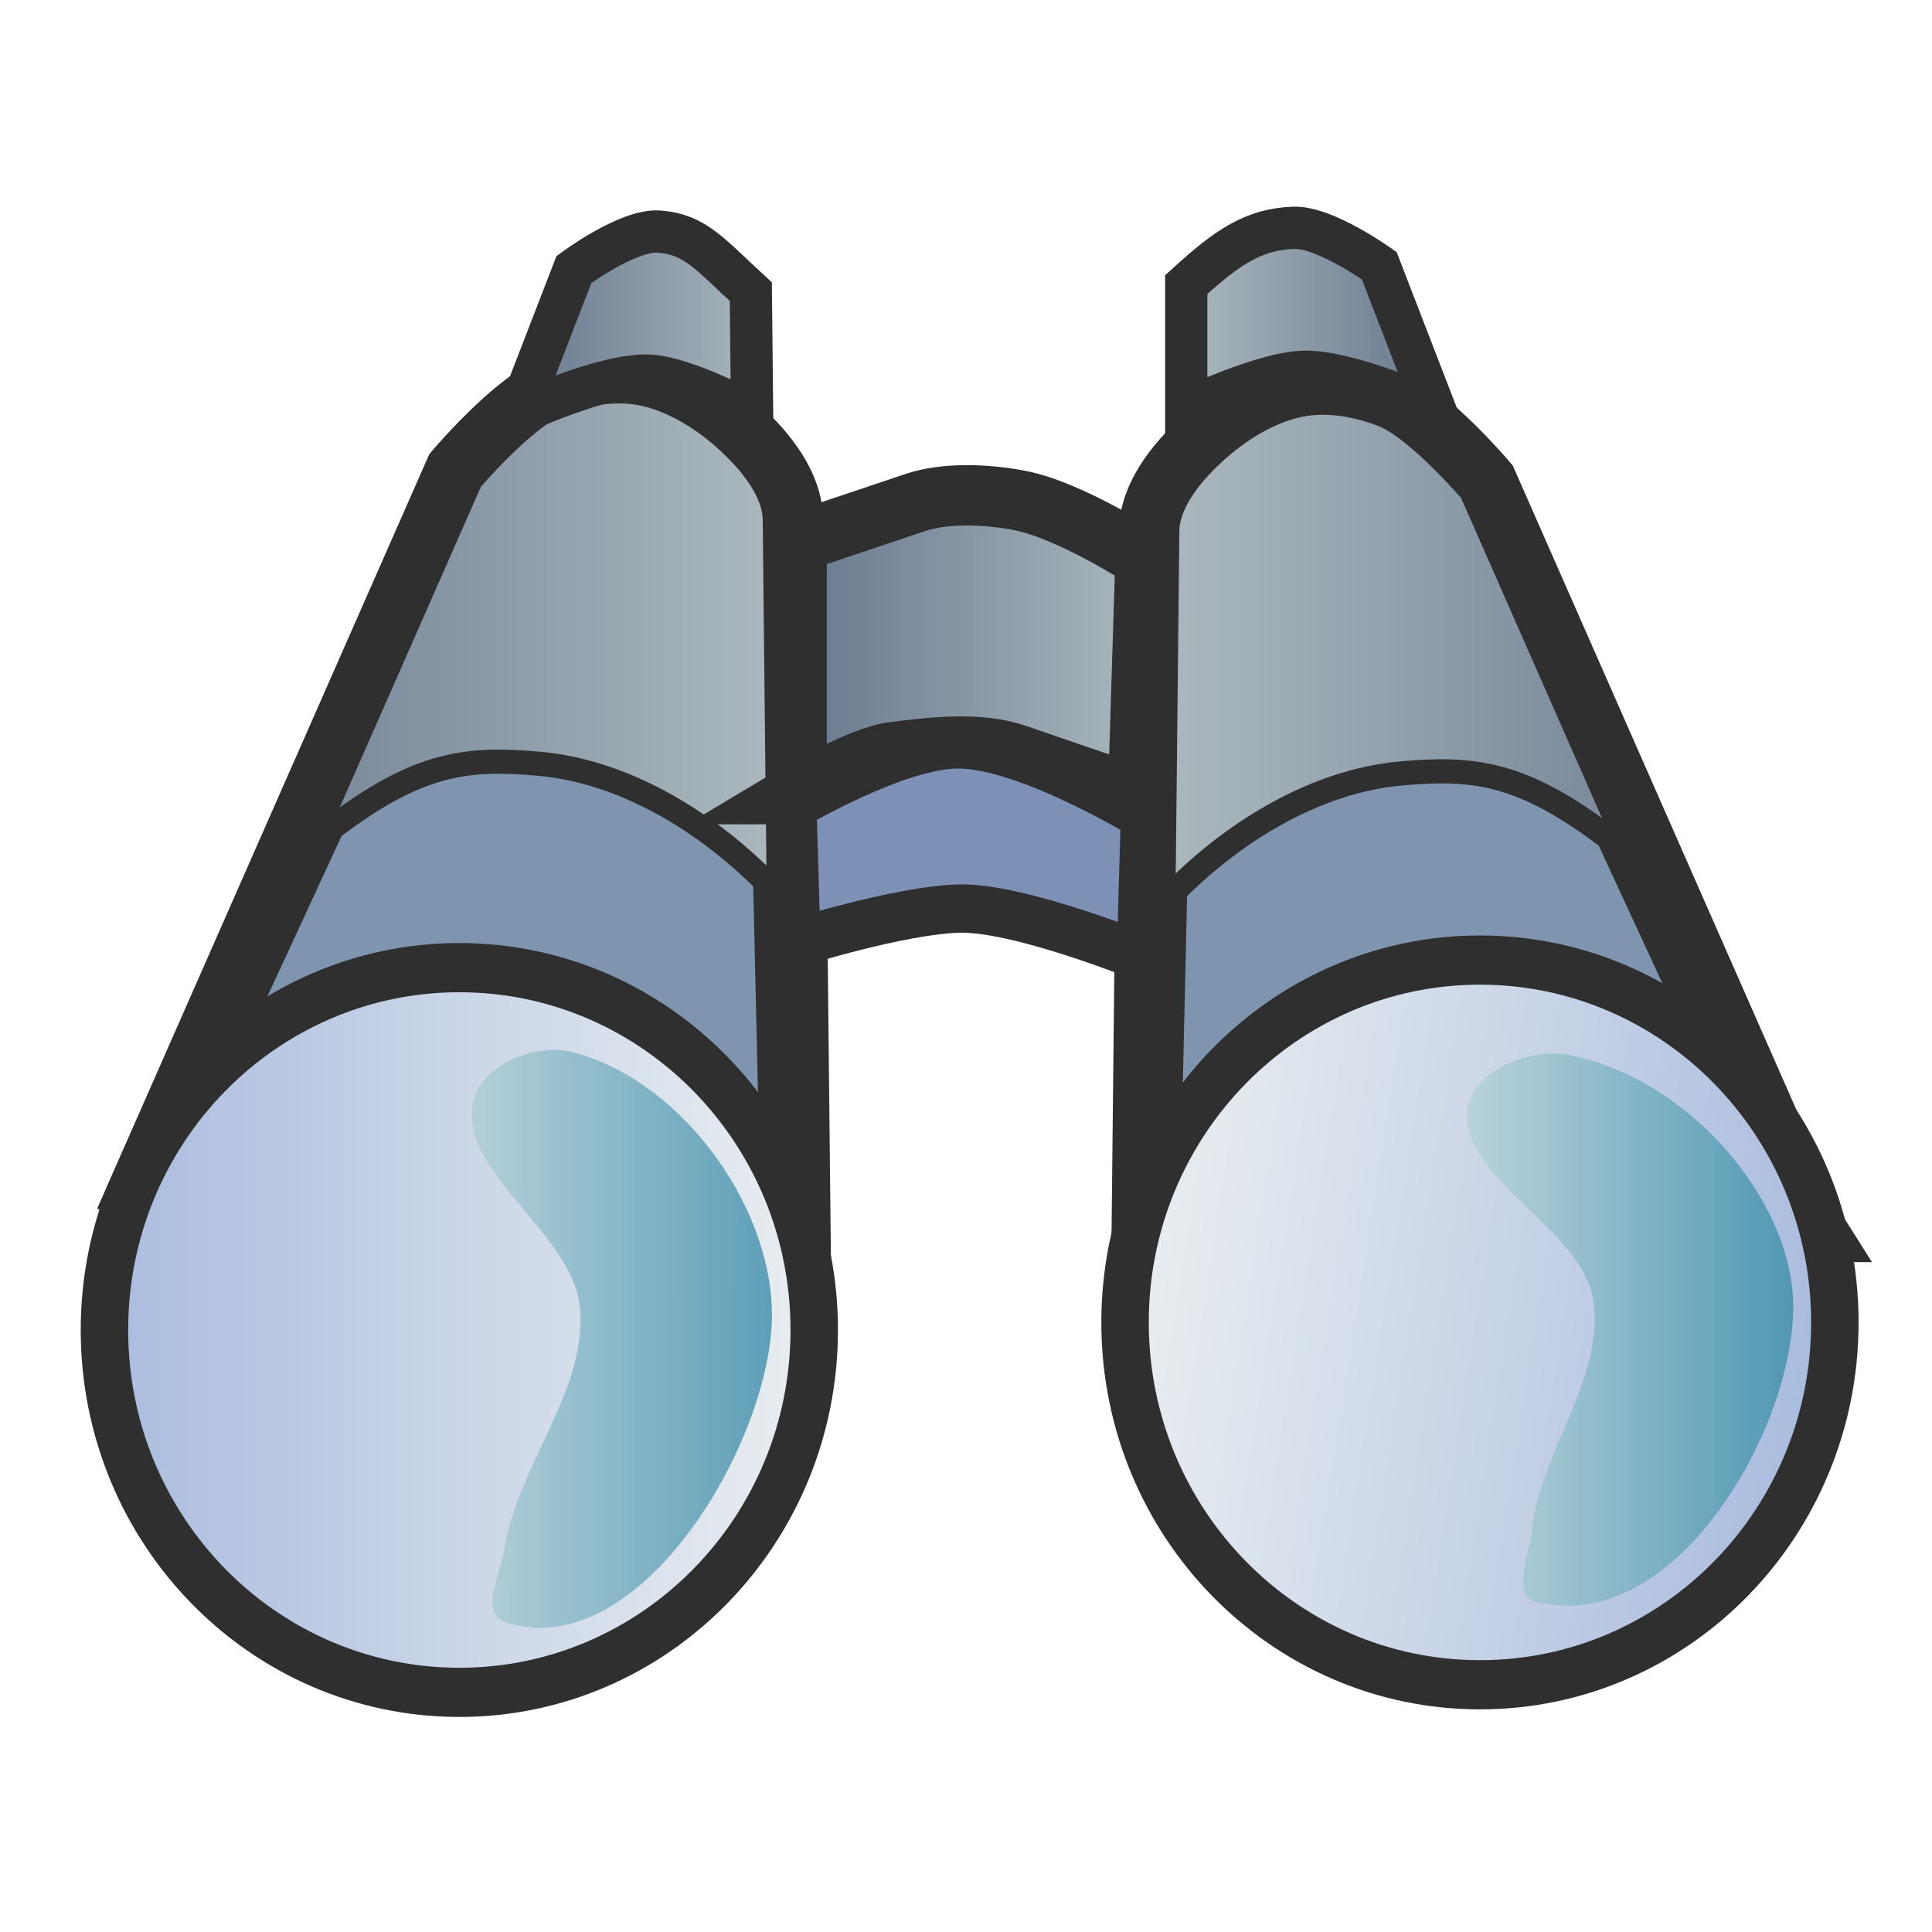
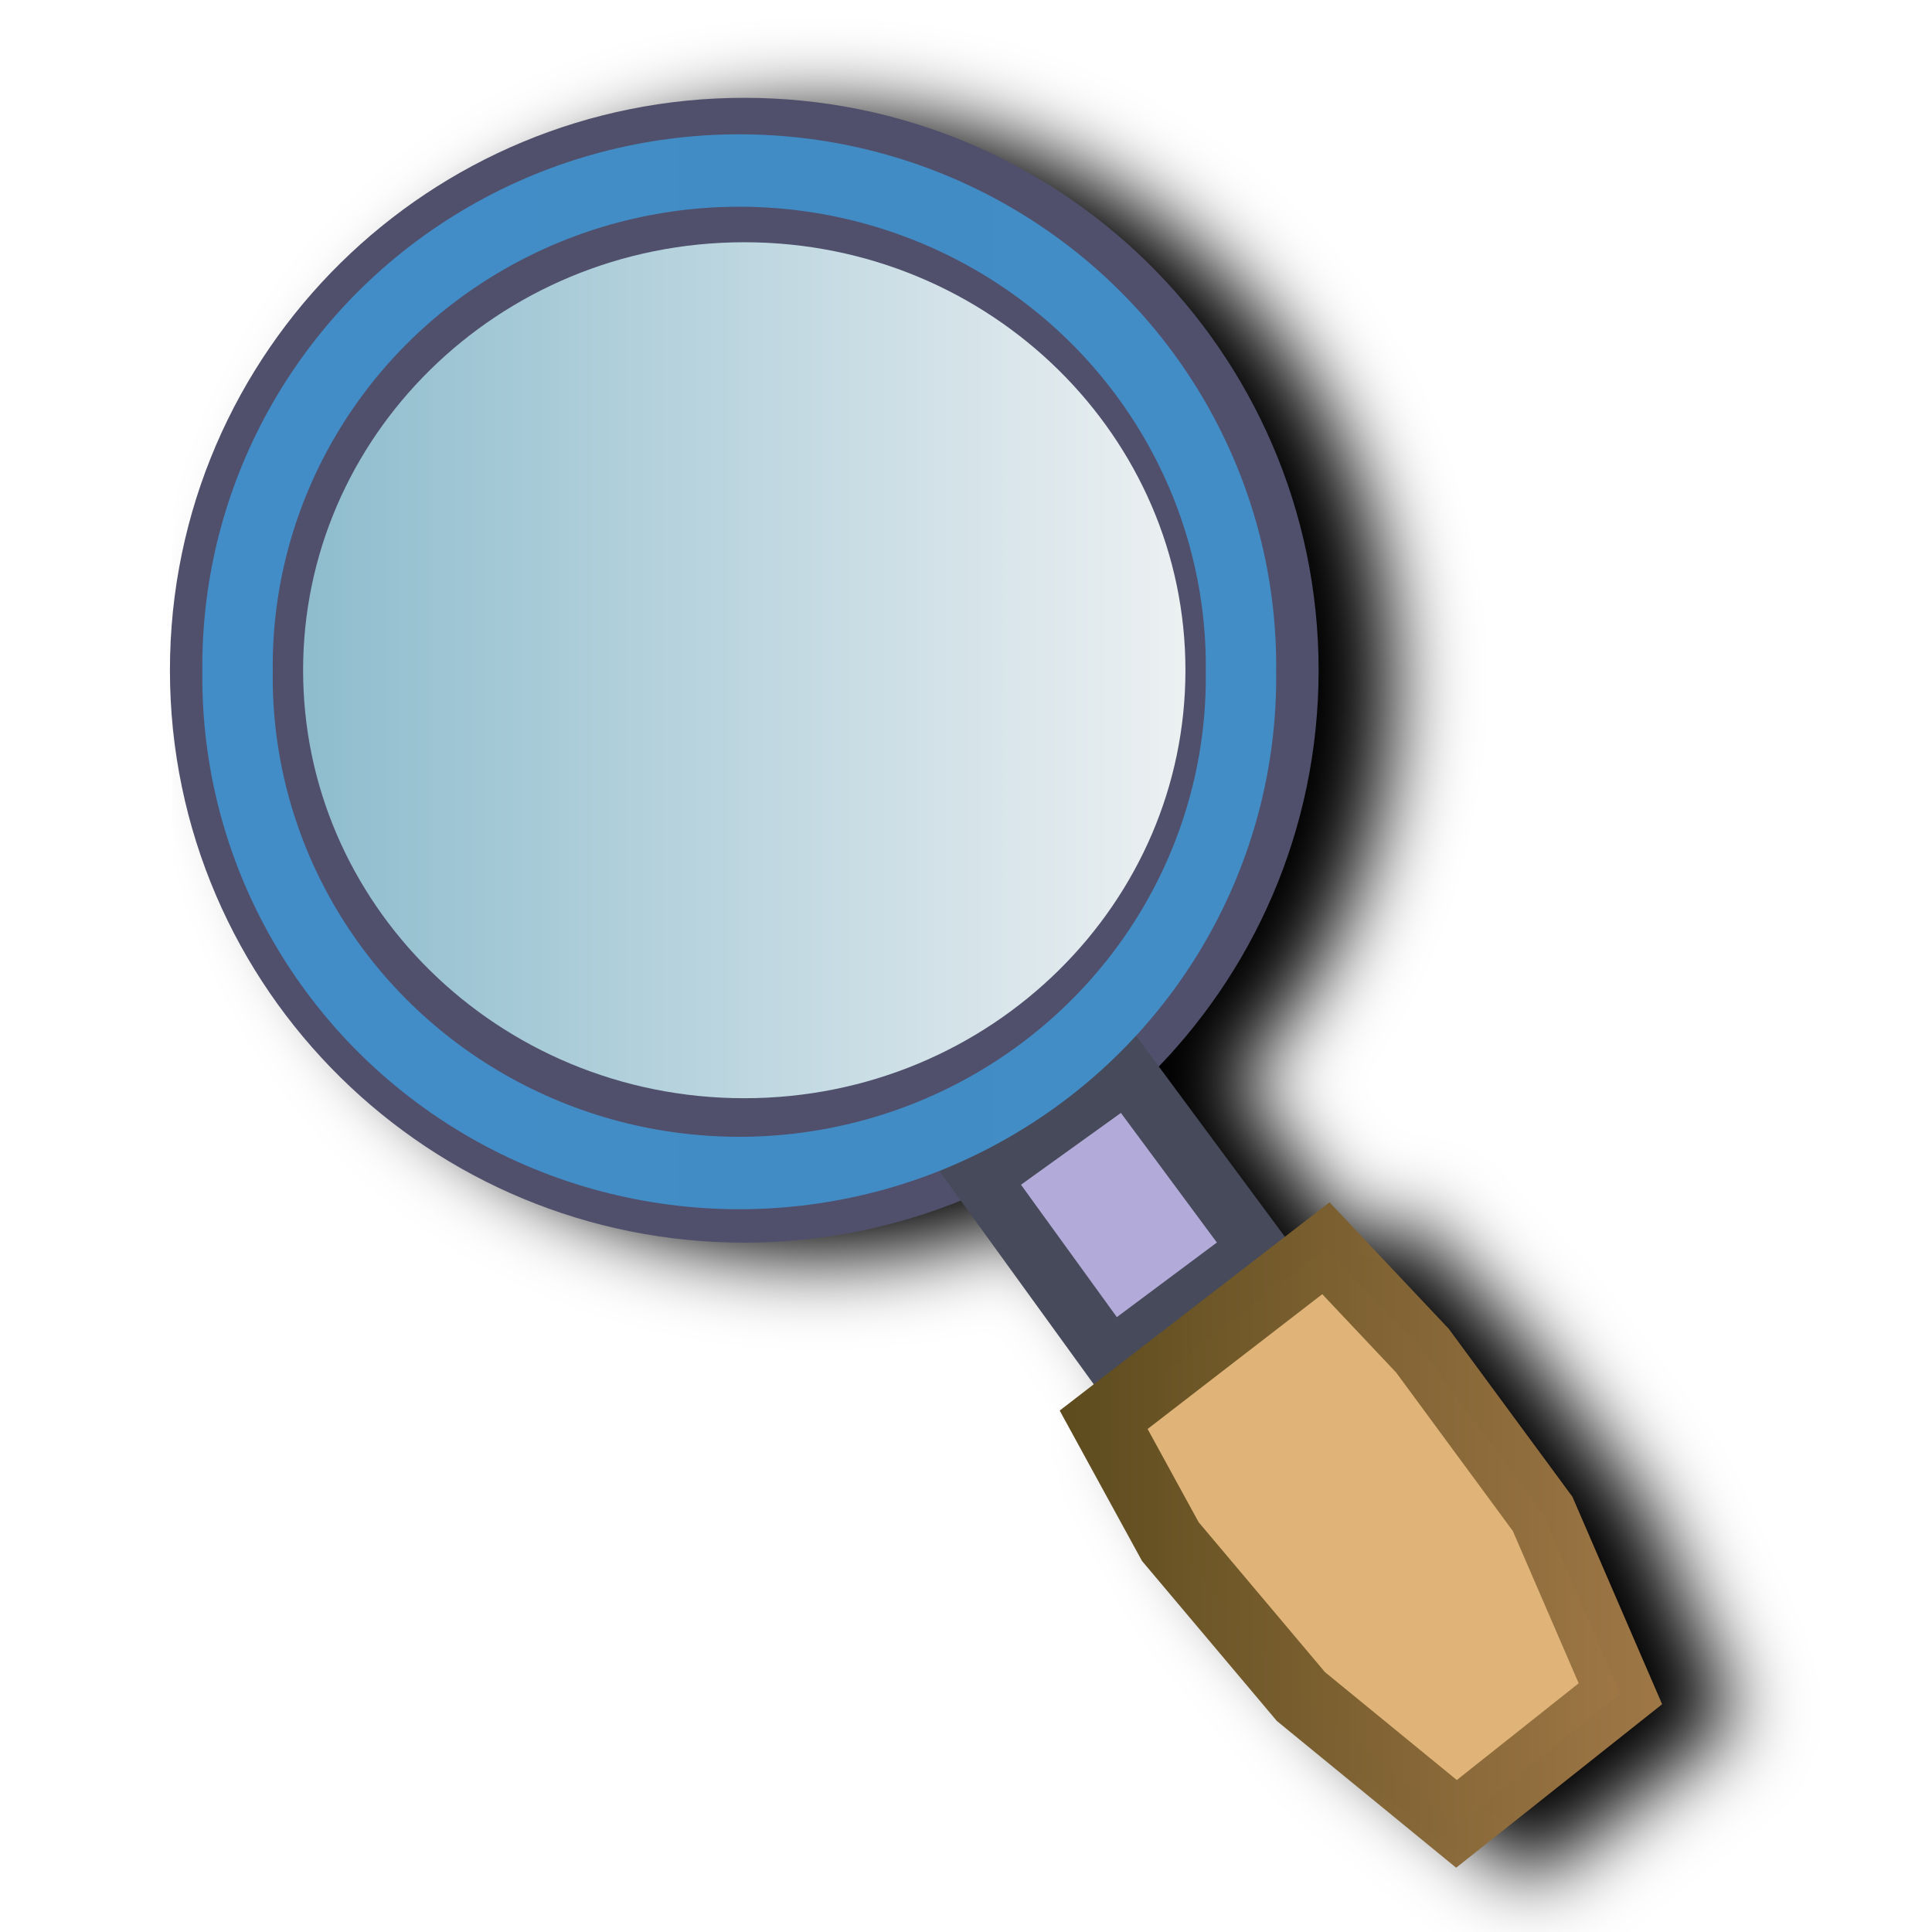
- <svg xmlns="http://www.w3.org/2000/svg" xmlns:xlink="http://www.w3.org/1999/xlink" width="32" height="32" id="svg2" version="1.1">
-   <defs id="defs4">
-     <linearGradient id="linearGradient3617">
-       <stop style="stop-color:#f7f6f2;stop-opacity:1;" offset="0" id="stop3619" />
-       <stop style="stop-color:#0e729a;stop-opacity:1;" offset="1" id="stop3621" />
+ <svg xmlns="http://www.w3.org/2000/svg" xmlns:xlink="http://www.w3.org/1999/xlink" width="32" height="32" id="svg2458" version="1.0">
+   <defs id="defs2460">
+     <linearGradient id="linearGradient19264">
+       <stop style="stop-color:#5e4c1e;stop-opacity:1" offset="0" id="stop19266" />
+       <stop style="stop-color:#a07847;stop-opacity:0.988" offset="1" id="stop19268" />
    </linearGradient>
-     <linearGradient id="linearGradient3776">
-       <stop id="stop3778" offset="0" style="stop-color:#61728a;stop-opacity:1;" />
-       <stop id="stop3780" offset="1" style="stop-color:#b1bec2;stop-opacity:1;" />
+     <linearGradient id="linearGradient18283">
+       <stop style="stop-color:#84b7ca;stop-opacity:1" offset="0" id="stop18285" />
+       <stop style="stop-color:#f5f5f5;stop-opacity:1" offset="1" id="stop18287" />
    </linearGradient>
-     <linearGradient id="linearGradient3717-3">
-       <stop style="stop-color:#9cb1da;stop-opacity:1;" offset="0" id="stop3719-8" />
-       <stop style="stop-color:#ecf0f1;stop-opacity:1;" offset="1" id="stop3721-3" />
+     <linearGradient id="linearGradient3353">
+       <stop style="stop-color:#428dc7;stop-opacity:1;" offset="0" id="stop3355" />
+       <stop style="stop-color:#428dc7;stop-opacity:0.992" offset="1" id="stop3357" />
    </linearGradient>
-     <linearGradient y2="15.173" x2="1.293" y1="17.24" x1="14.005" gradientUnits="userSpaceOnUse" id="linearGradient3742" xlink:href="#linearGradient3717-3" />
-     <linearGradient xlink:href="#linearGradient3776" id="linearGradient3774" x1="3.767" y1="14.747" x2="14.473" y2="14.747" gradientUnits="userSpaceOnUse" gradientTransform="matrix(1.152586,0,0,1.176793,-2.850088,-4.134588)" />
-     <linearGradient xlink:href="#linearGradient3776" id="linearGradient3784" gradientUnits="userSpaceOnUse" x1="3.767" y1="14.747" x2="14.473" y2="14.747" gradientTransform="matrix(-1.152586,0,0,1.176793,35.01619,-3.946302)" />
-     <linearGradient xlink:href="#linearGradient3776" id="linearGradient3794" x1="13.42" y1="14.373" x2="19.433" y2="14.373" gradientUnits="userSpaceOnUse" gradientTransform="matrix(1.152586,0,0,0.6516306,-2.850088,1.371568)" />
-     <linearGradient xlink:href="#linearGradient3776" id="linearGradient3808" x1="9.57" y1="8.053" x2="13.843" y2="8.053" gradientUnits="userSpaceOnUse" gradientTransform="matrix(1.152586,0,0,1.176793,-2.850088,-4.134588)" />
-     <linearGradient xlink:href="#linearGradient3776" id="linearGradient3812" gradientUnits="userSpaceOnUse" x1="9.57" y1="8.053" x2="13.843" y2="8.053" gradientTransform="matrix(-1.152586,0,0,1.176793,35.2006,-4.197351)" />
-     <linearGradient xlink:href="#linearGradient3617" id="linearGradient3623" x1="21.993" y1="20.896" x2="29.518" y2="20.896" gradientUnits="userSpaceOnUse" gradientTransform="matrix(1.592437,0,0,1.359095,-13.86753,-6.376484)" />
-     <linearGradient xlink:href="#linearGradient3717-3" id="linearGradient3629" gradientUnits="userSpaceOnUse" x1="-0.627" y1="15.173" x2="12.681" y2="15.173" />
-     <linearGradient xlink:href="#linearGradient3617" id="linearGradient3631" gradientUnits="userSpaceOnUse" x1="21.532" y1="21.114" x2="30.434" y2="20.544" gradientTransform="matrix(1.527252,0.09090763,-0.09780102,1.419606,-26.99058,-9.755383)" />
+     <linearGradient xlink:href="#linearGradient3353" id="linearGradient3361" x1="4.541" y1="11.025" x2="20.881" y2="11.025" gradientUnits="userSpaceOnUse" />
+     <linearGradient xlink:href="#linearGradient18283" id="linearGradient18289" x1="5.489" y1="13.278" x2="23.054" y2="13.278" gradientUnits="userSpaceOnUse" />
+     <linearGradient xlink:href="#linearGradient19264" id="linearGradient19270" x1="17.714" y1="25.442" x2="27.405" y2="25.442" gradientUnits="userSpaceOnUse" />
+     <filter id="filter19332">
+       <feGaussianBlur stdDeviation="0.655" id="feGaussianBlur19334" />
+     </filter>
  </defs>
-   <g id="layer3">
-     <path style="fill:url(#linearGradient3774);fill-opacity:1;stroke:#2f2f2f;stroke-width:1px;stroke-linecap:butt;stroke-linejoin:miter;stroke-opacity:1" d="M 2.068,20.217 7.539,7.79 c 0,0 0.948,-1.122 1.598,-1.381 0.478,-0.19 1.03,-0.286 1.537,-0.188 0.594,0.115 1.164,0.476 1.598,0.879 0.421,0.391 0.854,0.925 0.861,1.506 l 0.123,11.611 -4.672,-3.828 -4.733,1.004 -1.783,2.824 z" id="path3766" />
-     <path id="path3782" d="M 30.098,20.405 24.628,7.979 c 0,0 -0.948,-1.122 -1.598,-1.381 C 22.552,6.408 21.999,6.311 21.493,6.409 20.898,6.524 20.329,6.885 19.894,7.288 19.473,7.679 19.04,8.213 19.034,8.794 l -0.123,11.611 4.672,-3.828 4.733,1.004 1.783,2.824 z" style="fill:url(#linearGradient3784);fill-opacity:1;stroke:#2f2f2f;stroke-width:1px;stroke-linecap:butt;stroke-linejoin:miter;stroke-opacity:1" />
-     <path style="fill:url(#linearGradient3794);fill-opacity:1;stroke:#2f2f2f;stroke-width:1px;stroke-linecap:butt;stroke-linejoin:miter;stroke-opacity:1" d="m 13.194,13.153 c 0,0 1.044,-0.624 1.598,-0.695 0.679,-0.087 1.433,-0.169 2.029,0.035 l 2.029,0.695 0.123,-3.927 c 0,0 -1.235,-0.809 -2.09,-0.973 -0.544,-0.104 -1.228,-0.131 -1.721,0.035 l -1.967,0.66 0,4.17 z" id="path3786" />
-     <path style="fill:#7d90b6;fill-opacity:1;stroke:#2f2f2f;stroke-width:0.8;stroke-linecap:butt;stroke-linejoin:miter;stroke-miterlimit:4;stroke-opacity:1;stroke-dasharray:none" d="m 13.191,15.616 c 0,0 1.702,-0.537 2.685,-0.567 0.983,-0.03 3.021,0.794 3.021,0.794 l 0.067,-2.324 c 0,0 -1.937,-1.184 -3.088,-1.19 -1.018,-0.006 -2.752,1.02 -2.752,1.02 l 0.067,2.268 z" id="path3796" />
-     <path id="path3820" d="m 26.641,13.878 c -1.436,-1.094 -2.246,-1.175 -3.44,-1.067 -1.393,0.126 -2.74,0.943 -3.737,1.946 l -0.109,4.761 c 1.178,-1.839 2.679,-3.299 4.585,-3.442 1.869,-0.141 3.406,0.642 4.95,2.664 L 26.641,13.878 z" style="fill:#7e94af;fill-opacity:1;stroke:#2f2f2f;stroke-opacity:1;stroke-width:0.4;stroke-miterlimit:4;stroke-dasharray:none" />
-     <path style="fill:#7e94af;fill-opacity:1;stroke:#2f2f2f;stroke-width:0.4;stroke-miterlimit:4;stroke-opacity:1;stroke-dasharray:none" d="m 5.497,13.718 c 1.436,-1.094 2.246,-1.175 3.44,-1.067 1.393,0.126 2.74,0.943 3.737,1.946 l 0.109,4.761 C 11.605,17.518 10.104,16.058 8.198,15.915 6.33,15.774 4.792,16.557 3.248,18.579 l 2.249,-4.861 z" id="path3633" />
+   <g id="layer3" style="display:inline">
+     <g id="g5350" style="fill:#000000;fill-opacity:1;stroke:#000000;stroke-opacity:1;filter:url(#filter19332)" transform="translate(1.230638,0.225891)">
+       <path style="opacity:1;fill:#000000;fill-opacity:1;stroke:#000000;stroke-width:2.682;stroke-linecap:butt;stroke-miterlimit:4;stroke-dasharray:none;stroke-opacity:1" id="path5325" d="M 27.952 18.069 A 10.225 9.288 0 1 1  7.501,18.069 A 10.225 9.288 0 1 1  27.952 18.069 z" transform="matrix(0.8224526,0,0,0.8919559,-2.251764,-5.015557)" />
+       <path style="opacity:1;fill:#000000;fill-opacity:1;stroke:#000000;stroke-width:1.071;stroke-linecap:butt;stroke-miterlimit:4;stroke-dasharray:none;stroke-opacity:1" id="path5327" d="M 22.376 13.381 A 6.863 6.883 0 1 1  8.65,13.381 A 6.863 6.883 0 1 1  22.376 13.381 z" transform="matrix(1.06139,0,0,1.032448,-4.205046,-2.708294)" />
+       <path style="fill:#000000;fill-opacity:1;fill-rule:evenodd;stroke:#000000;stroke-width:0.962;stroke-linecap:butt;stroke-linejoin:miter;stroke-miterlimit:4;stroke-dasharray:none;stroke-opacity:1" d="M 16.238,19.514 L 18.395,22.493 L 20.827,20.679 L 18.67,17.766 L 16.238,19.514 z " id="path5329" />
+       <path style="fill:#000000;fill-opacity:1;fill-rule:evenodd;stroke:#000000;stroke-width:1.131;stroke-linecap:butt;stroke-linejoin:miter;stroke-miterlimit:4;stroke-dasharray:none;stroke-opacity:1" d="M 18.28,23.516 L 19.384,25.533 L 21.547,28.1 L 24.124,30.209 L 26.839,28.054 L 25.551,25.075 L 23.56,22.371 L 21.961,20.675 L 18.28,23.516 z " id="path5331" />
+       <path style="opacity:1;fill:#000000;fill-opacity:1;stroke:#000000;stroke-width:1.071;stroke-linecap:butt;stroke-miterlimit:4;stroke-dasharray:none;stroke-opacity:1" id="path5333" d="M 20.345 11.025 A 7.635 7.33 0 1 1  5.076,11.025 A 7.635 7.33 0 1 1  20.345 11.025 z" transform="matrix(1.088448,0,0,1.119824,-1.590147,-1.219584)" />
+     </g>
  </g>
-   <g id="layer4" />
-   <g id="layer1">
-     <path style="fill:url(#linearGradient3742);fill-opacity:1;fill-rule:evenodd;stroke:#2f2f2f;stroke-width:0.706;stroke-linecap:butt;stroke-linejoin:miter;stroke-miterlimit:4;stroke-opacity:1;stroke-dasharray:none;stroke-dashoffset:0" id="path3707-2" d="m 12.267,15.173 a 5.28,5.2 0 1 1 -10.56,0 5.28,5.2 0 1 1 10.56,0 z" transform="matrix(1.113293,0,0,1.154162,16.73409,4.391426)" />
-     <path style="fill:url(#linearGradient3623);fill-opacity:1;stroke:none" d="m 24.351,18.196 c -0.438,1.197 1.849,2.091 2.038,3.334 0.198,1.302 -0.896,2.533 -1.019,3.842 -0.036,0.386 -0.351,1.051 0.085,1.16 2.293,0.575 4.274,-2.89 4.246,-4.929 -0.024,-1.74 -1.745,-3.761 -3.737,-4.132 -0.594,-0.11 -1.432,0.23 -1.614,0.725 z" id="path2843" />
-     <path transform="matrix(1.113293,0,0,1.154162,-0.1705011,4.516951)" d="m 12.267,15.173 a 5.28,5.2 0 1 1 -10.56,0 5.28,5.2 0 1 1 10.56,0 z" id="path3625" style="fill:url(#linearGradient3629);fill-opacity:1;fill-rule:evenodd;stroke:#2f2f2f;stroke-width:0.706;stroke-linecap:butt;stroke-linejoin:miter;stroke-miterlimit:4;stroke-opacity:1;stroke-dasharray:none;stroke-dashoffset:0" />
-     <path id="path3627" d="m 7.895,18.093 c -0.506,1.225 1.623,2.29 1.715,3.599 0.096,1.371 -1.042,2.595 -1.254,3.955 -0.063,0.401 -0.412,1.077 -0.002,1.216 2.157,0.731 4.307,-2.774 4.427,-4.906 0.102,-1.819 -1.403,-4.028 -3.287,-4.529 -0.562,-0.149 -1.39,0.158 -1.6,0.665 z" style="fill:url(#linearGradient3631);fill-opacity:1;stroke:none" />
+   <g id="layer5" style="display:inline">
+     <path style="opacity:1;fill:url(#linearGradient18289);fill-opacity:1;fill-rule:evenodd;stroke:#45719f;stroke-width:1.313;stroke-linecap:round;stroke-linejoin:miter;stroke-miterlimit:4;stroke-dasharray:none;stroke-opacity:1" id="path17312" d="M 22.398 13.278 A 8.126 8.098 0 1 1  6.145,13.278 A 8.126 8.098 0 1 1  22.398 13.278 z" transform="translate(-2.054197,-2.06748)" />
  </g>
-   <g id="layer2" style="display:inline" />
-   <g id="layer5">
-     <path style="fill:url(#linearGradient3808);fill-opacity:1;stroke:#2f2f2f;stroke-width:0.7;stroke-linecap:butt;stroke-linejoin:miter;stroke-miterlimit:4;stroke-opacity:1;stroke-dasharray:none" d="m 9.506,4.464 c 0,0 0.9,-0.67 1.414,-0.628 0.602,0.049 0.836,0.373 1.516,0.995 l 0.021,2.018 c 0,0 -1.112,-0.607 -1.721,-0.628 C 9.99,6.197 8.584,6.849 8.584,6.849 l 0.922,-2.385 z" id="path3800" />
-     <path id="path3810" d="m 22.845,4.401 c 0,0 -0.9,-0.645 -1.414,-0.628 -0.669,0.023 -1.103,0.319 -1.783,0.941 l 0,2.071 c 0,0 1.28,-0.619 1.967,-0.628 0.746,-0.009 2.151,0.628 2.151,0.628 L 22.845,4.401 z" style="fill:url(#linearGradient3812);fill-opacity:1;stroke:#2f2f2f;stroke-width:0.7;stroke-linecap:butt;stroke-linejoin:miter;stroke-miterlimit:4;stroke-opacity:1;stroke-dasharray:none" />
+   <g id="layer1" style="display:inline">
+     <path style="opacity:1;fill:none;fill-opacity:1;stroke:#50506c;stroke-width:2.682;stroke-linecap:butt;stroke-miterlimit:4;stroke-dasharray:none;stroke-opacity:1" id="path2468" d="M 27.952 18.069 A 10.225 9.288 0 1 1  7.501,18.069 A 10.225 9.288 0 1 1  27.952 18.069 z" transform="matrix(0.8224526,0,0,0.8919559,-2.251764,-5.015557)" />
+     <path style="fill:#b2aad8;fill-opacity:1;fill-rule:evenodd;stroke:#474a5a;stroke-width:0.962;stroke-linecap:butt;stroke-linejoin:miter;stroke-miterlimit:4;stroke-dasharray:none;stroke-opacity:1" d="M 16.238,19.514 L 18.395,22.493 L 20.827,20.679 L 18.67,17.766 L 16.238,19.514 z " id="path3411" />
+     <path style="fill:#e0b478;fill-opacity:1;fill-rule:evenodd;stroke:url(#linearGradient19270);stroke-width:1.131;stroke-linecap:butt;stroke-linejoin:miter;stroke-miterlimit:4;stroke-dasharray:none;stroke-opacity:1" d="M 18.28,23.516 L 19.384,25.533 L 21.547,28.1 L 24.124,30.209 L 26.839,28.054 L 25.551,25.075 L 23.56,22.371 L 21.961,20.675 L 18.28,23.516 z " id="path3413" />
+   </g>
+   <g id="layer4" style="display:inline">
+     <path style="opacity:1;fill:none;fill-opacity:1;stroke:url(#linearGradient3361);stroke-width:1.071;stroke-linecap:butt;stroke-miterlimit:4;stroke-dasharray:none;stroke-opacity:1" id="path3341" d="M 20.345 11.025 A 7.635 7.33 0 1 1  5.076,11.025 A 7.635 7.33 0 1 1  20.345 11.025 z" transform="matrix(1.088448,0,0,1.119824,-1.590147,-1.219584)" />
  </g>
</svg>
